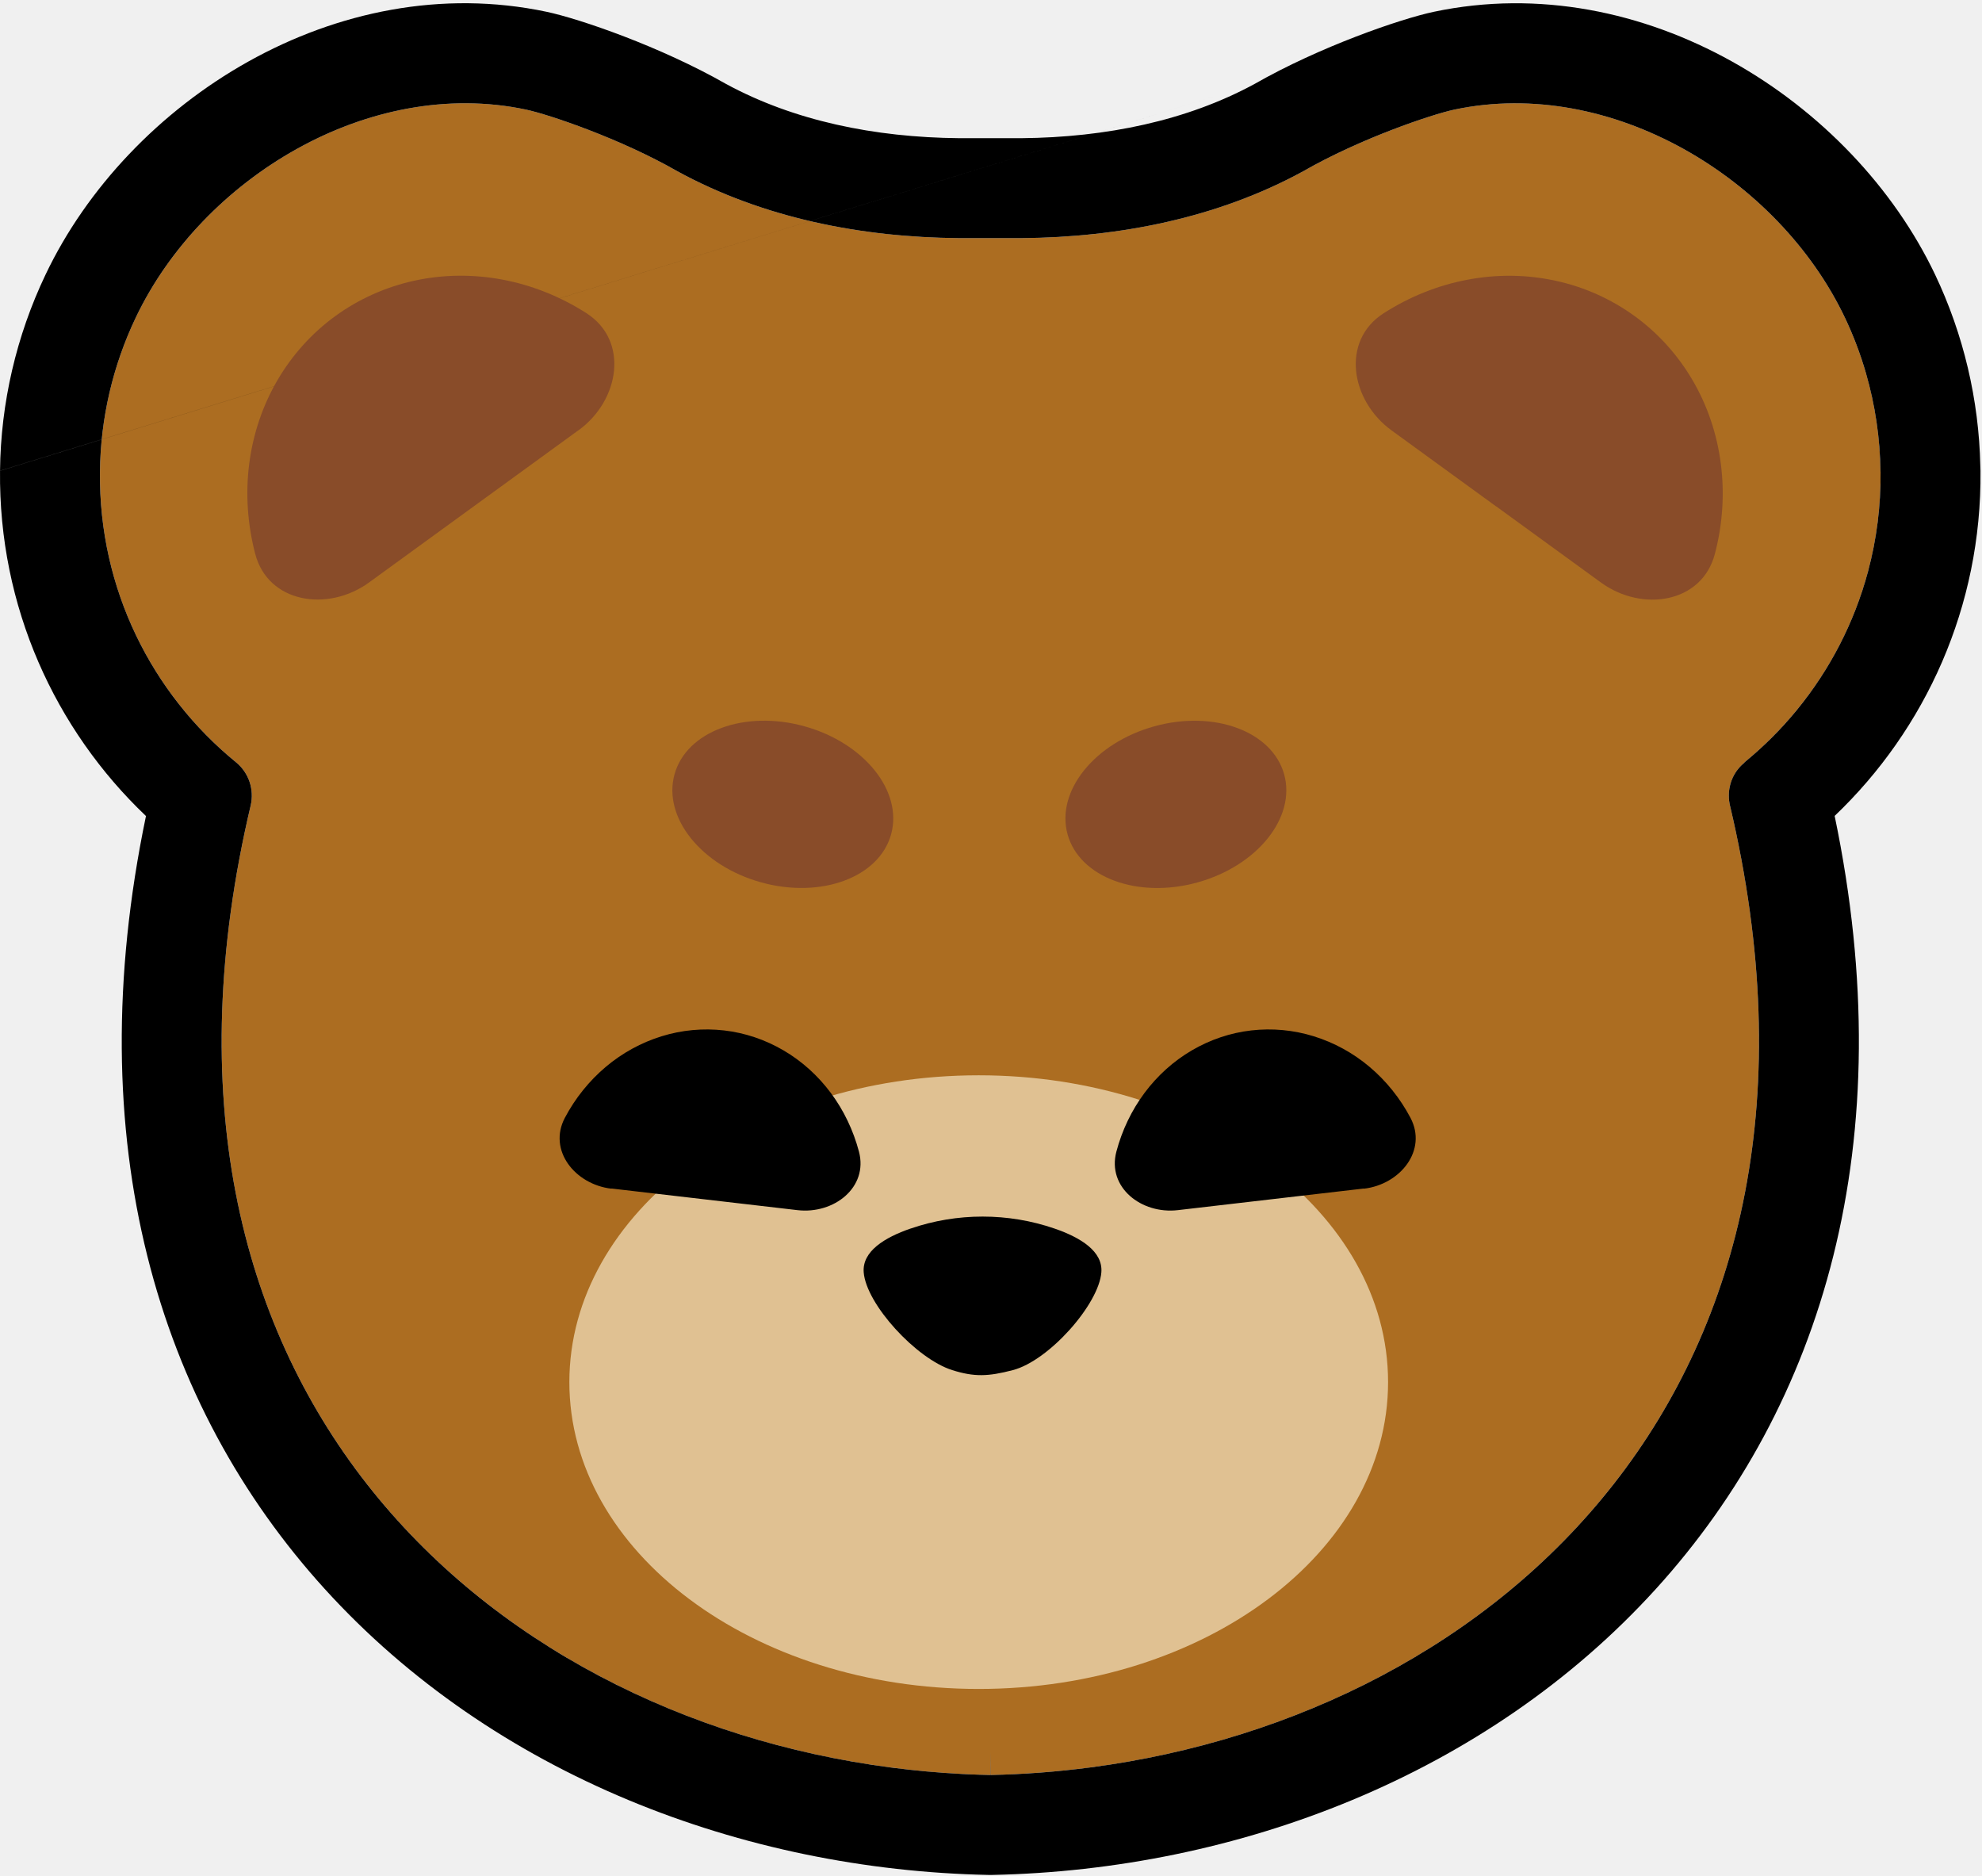
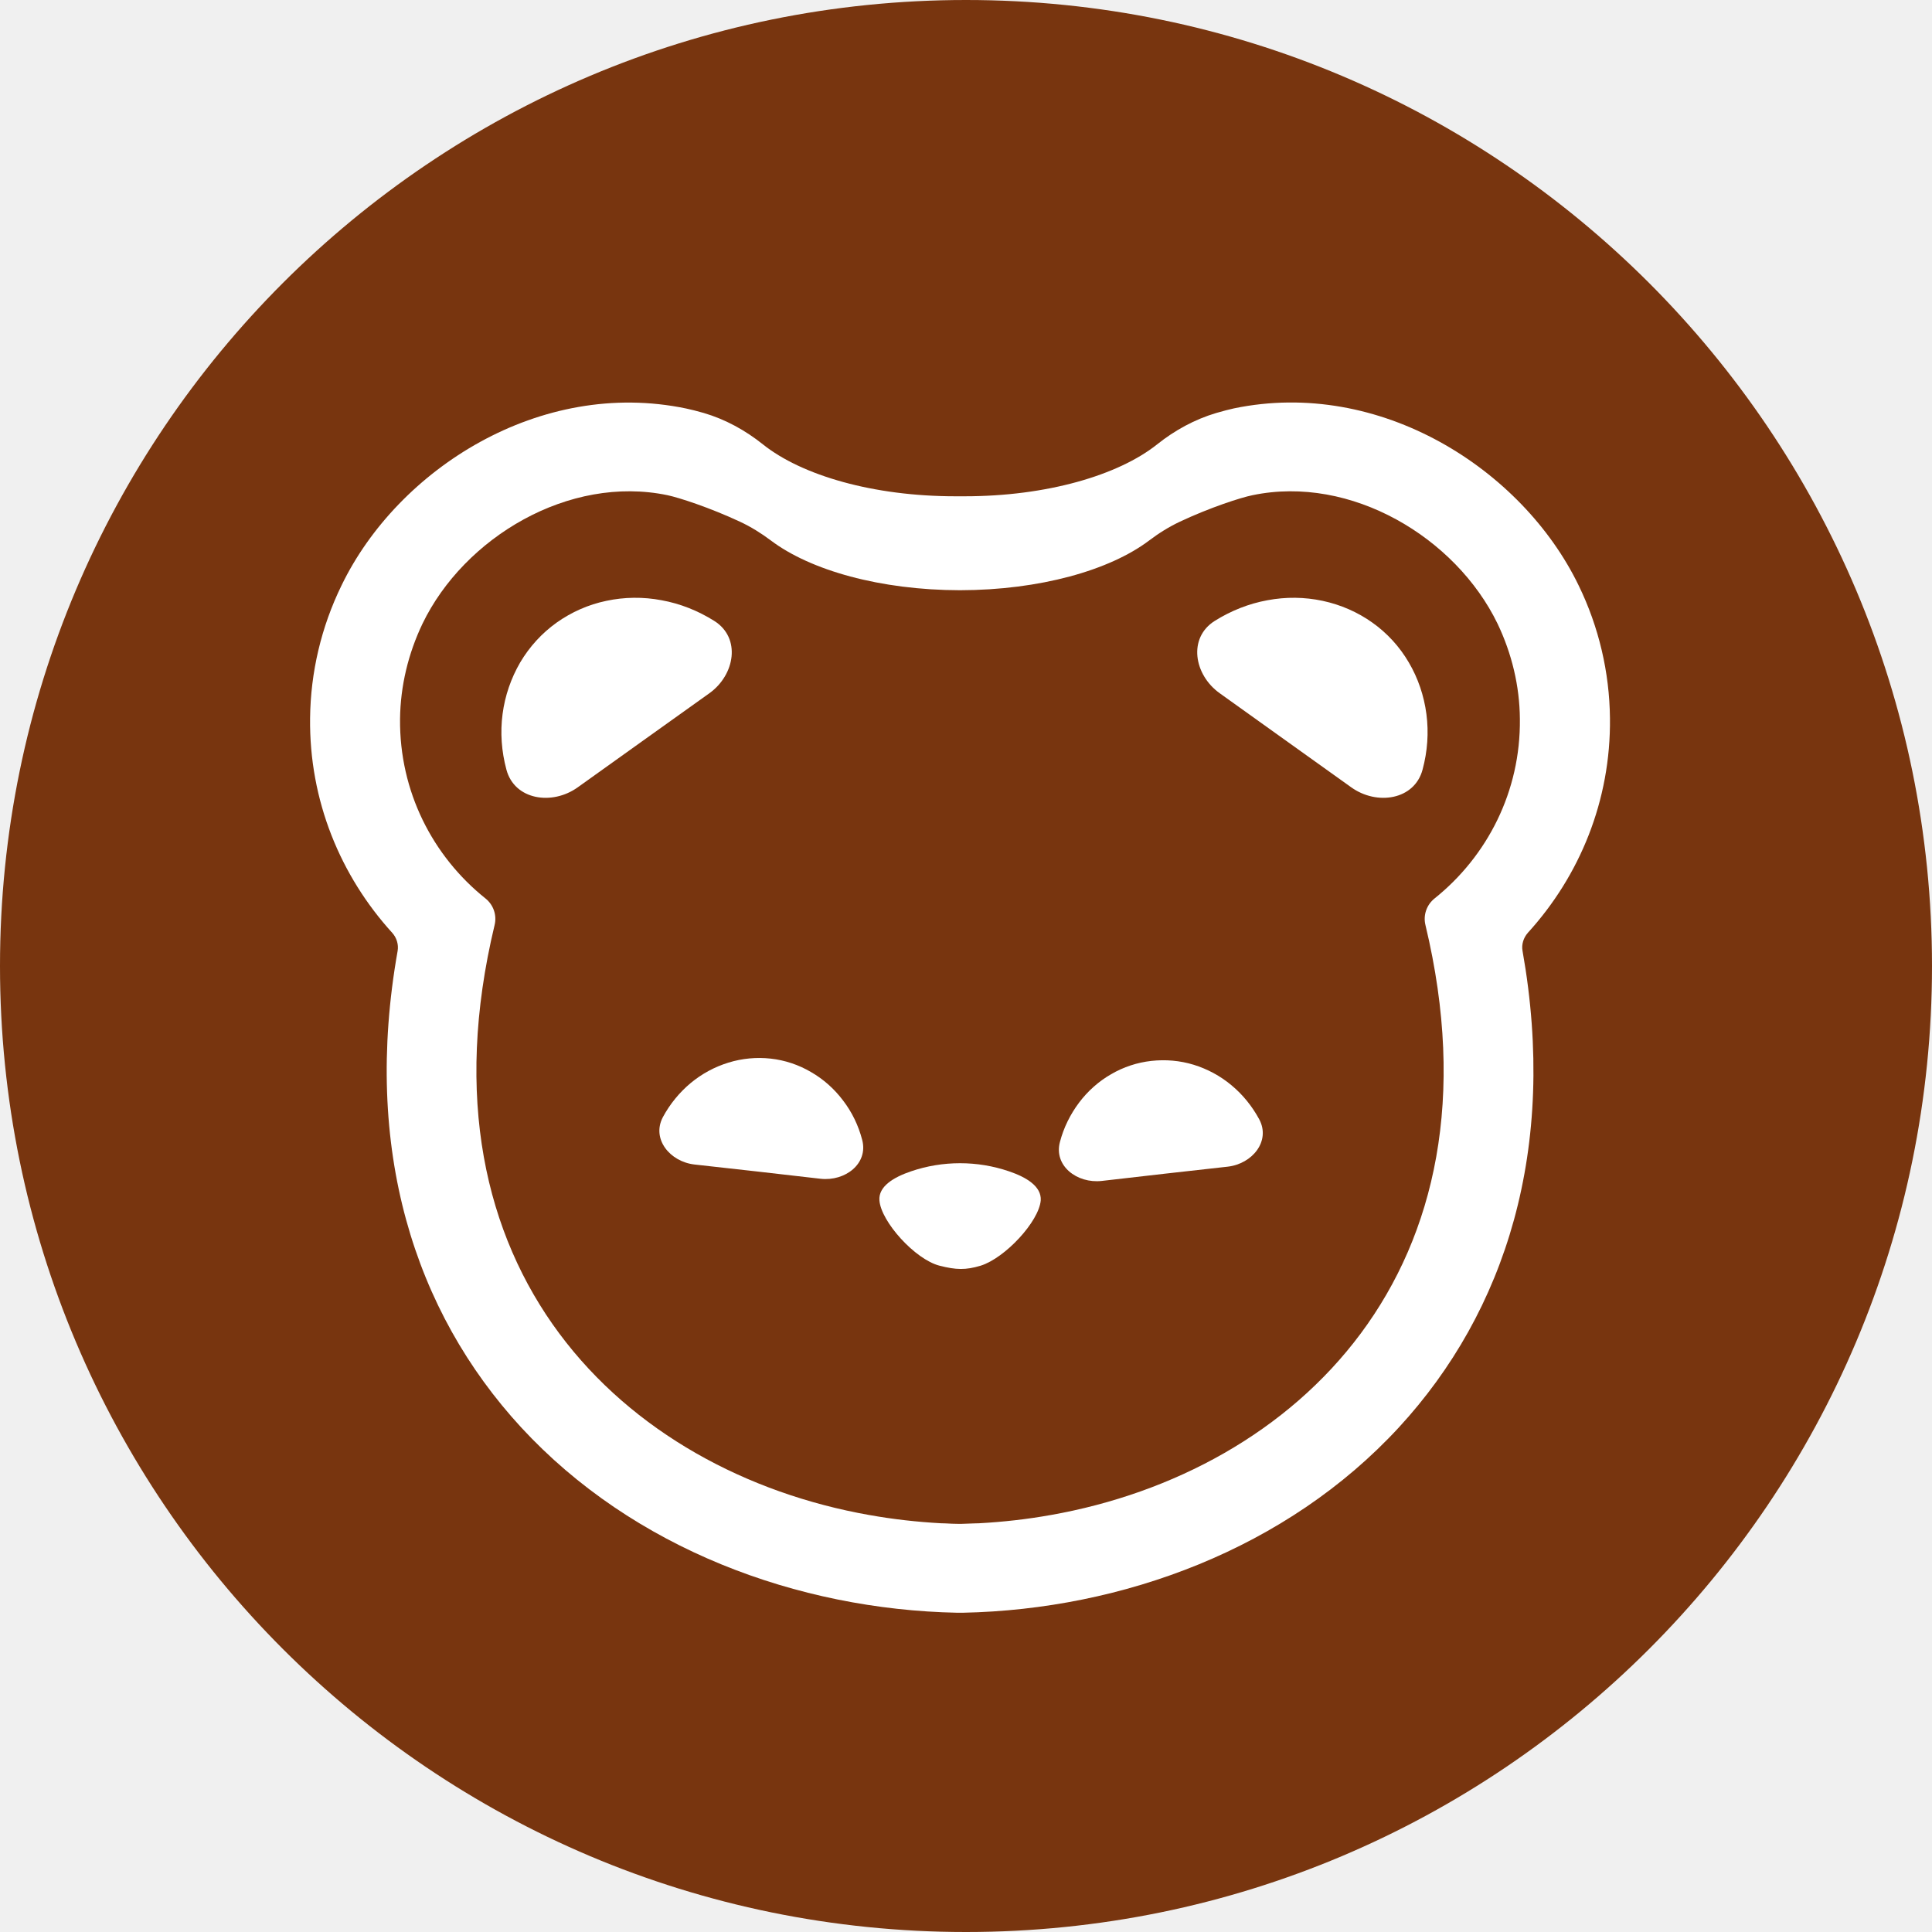
- <svg xmlns="http://www.w3.org/2000/svg" width="595" height="563" viewBox="0 0 595 563" fill="none" class="h-12 w-12">
-   <path d="M564.52 141.649C564.356 125.64 560.702 109.767 553.829 95.313C533.893 53.477 483.684 22.986 436.666 32.886C429.712 34.359 408.221 41.641 391.231 51.404C365.458 65.477 335.949 71.231 306.768 71.477H287.813C258.604 71.231 229.123 65.477 203.35 51.404C186.332 41.641 164.814 34.359 157.86 32.886C110.842 22.959 60.688 53.45 40.752 95.34C33.852 109.795 30.17 125.667 30.007 141.622C29.625 176.803 45.661 208.276 70.888 228.839C74.706 231.975 76.37 236.993 75.252 241.793C30.825 429.755 164.133 530.063 297.277 532.791L297.495 526.054C297.441 528.318 297.413 530.527 297.331 532.791C430.448 530.063 563.729 429.755 519.357 241.848C518.211 237.021 519.847 232.003 523.72 228.894L523.666 228.839C548.865 208.276 564.902 176.776 564.547 141.622L564.52 141.649Z" fill="#AC6D21" />
-   <path fill-rule="evenodd" clip-rule="evenodd" d="M436.666 32.886C483.684 22.986 533.893 53.477 553.829 95.313C556.382 100.684 558.492 106.25 560.143 111.946C562.93 121.564 564.411 131.552 564.519 141.594C564.519 141.603 564.519 141.612 564.519 141.622C564.519 141.631 564.52 141.64 564.52 141.649L564.547 141.621C564.547 141.63 564.547 141.639 564.547 141.648C564.547 141.658 564.547 141.667 564.547 141.677C564.646 151.965 563.341 161.941 560.813 171.42C556.683 186.908 549.288 201.071 539.42 213.114C539.251 213.321 539.081 213.527 538.91 213.732C534.496 219.041 529.597 223.931 524.284 228.331C524.081 228.499 523.877 228.667 523.672 228.834C523.67 228.835 523.668 228.837 523.666 228.839L523.72 228.893C523.718 228.895 523.716 228.897 523.714 228.898C522.992 229.478 522.348 230.125 521.786 230.824C519.333 233.872 518.425 237.923 519.356 241.848C560.379 415.569 449.56 514.418 327.407 530.509C327.393 530.51 327.38 530.512 327.366 530.514C317.405 531.825 307.368 532.585 297.331 532.79C297.386 531.271 297.417 529.777 297.447 528.274C297.462 527.538 297.477 526.799 297.495 526.054L297.277 532.789L297.277 532.79C295.112 532.746 292.947 532.676 290.782 532.58C290.06 532.548 289.338 532.513 288.616 532.475C288.616 532.475 288.616 532.475 288.616 532.475C281.521 532.105 274.436 531.457 267.389 530.534C267.371 530.532 267.353 530.529 267.334 530.527C145.102 514.493 34.163 415.631 75.252 241.793C76.37 236.993 74.706 231.975 70.888 228.839C45.661 208.275 29.625 176.803 30.007 141.621C30.17 125.667 33.852 109.795 40.752 95.34C60.688 53.45 110.842 22.959 157.86 32.886C164.814 34.359 186.332 41.641 203.35 51.404C229.123 65.477 258.604 71.231 287.813 71.477H306.768C335.949 71.231 365.458 65.477 391.23 51.404C408.221 41.641 429.712 34.359 436.666 32.886ZM376.598 25.212C396.154 14.034 420.373 5.671 430.451 3.537L430.485 3.53C493.353 -9.707 556.087 30.313 580.911 82.407L580.922 82.431C589.457 100.382 594.081 120.013 594.495 139.852C594.524 140.339 594.54 140.828 594.545 141.319C594.956 182.066 578.006 218.951 550.767 244.907C571.168 342.779 547.207 421.766 497.111 476.93C446.253 532.934 371.3 561.281 297.946 562.784C297.763 562.788 297.581 562.79 297.398 562.79C297.154 562.791 296.908 562.789 296.662 562.784C223.296 561.281 148.329 532.935 97.466 476.923C47.38 421.767 23.428 342.797 43.82 244.945C16.541 218.995 -0.429 182.114 0.008 141.314M376.598 25.212C356.305 36.225 332.098 41.247 306.637 41.477H287.944C262.455 41.247 238.271 36.224 217.975 25.208C198.393 14.031 174.146 5.67 164.075 3.537L164.057 3.533C101.164 -9.746 38.489 30.301 13.67 82.434C4.901 100.811 0.22 120.975 0.008 141.296" fill="black" />
-   <path d="M293.813 506.963C361.683 506.963 416.703 465.729 416.703 414.864C416.703 363.999 361.683 322.765 293.813 322.765C225.943 322.765 170.923 363.999 170.923 414.864C170.923 465.729 225.943 506.963 293.813 506.963Z" fill="#E0C192" />
-   <path d="M173.676 129.157C186.031 120.185 188.922 102.267 176.049 94.003C168.304 89.04 159.767 85.631 150.904 83.94C142.04 82.276 133.068 82.358 124.45 84.24C115.832 86.121 107.759 89.722 100.695 94.849C93.632 99.976 87.714 106.549 83.268 114.158C78.823 121.767 75.959 130.303 74.814 139.221C73.668 148.166 74.296 157.33 76.614 166.248C80.486 181.03 98.432 183.812 110.786 174.839L142.231 151.985L173.676 129.13V129.157Z" fill="#894C29" />
-   <path d="M449.185 152.012L480.63 174.867C492.985 183.839 510.93 181.058 514.803 166.276C517.148 157.385 517.748 148.194 516.603 139.249C515.457 130.304 512.594 121.794 508.148 114.185C503.703 106.576 497.785 100.004 490.721 94.877C483.657 89.749 475.585 86.122 466.967 84.268C458.349 82.386 449.349 82.277 440.512 83.968C431.649 85.631 423.113 89.067 415.367 94.031C402.522 102.267 405.385 120.185 417.74 129.185L449.185 152.04V152.012Z" fill="#894C29" />
-   <path d="M273.358 368.774C287.295 363.974 302.649 363.974 316.585 368.774C324.358 371.447 331.121 375.592 330.631 381.892C329.894 391.492 314.894 408.456 304.04 411.265C296.622 413.201 292.476 413.337 285.876 411.265C275.049 407.856 260.022 391.465 259.286 381.892C258.795 375.592 265.586 371.447 273.331 368.774H273.358Z" fill="black" />
-   <path d="M202.49 232.427C198.906 245.366 210.555 259.886 228.51 264.86C246.465 269.834 263.926 263.378 267.51 250.439C271.094 237.501 259.445 222.98 241.49 218.006C223.535 213.032 206.074 219.489 202.49 232.427Z" fill="#894C29" />
-   <path d="M385.51 232.439C389.094 245.378 377.445 259.899 359.49 264.872C341.535 269.846 324.074 263.39 320.49 250.451C316.906 237.513 328.555 222.992 346.51 218.018C364.465 213.045 381.926 219.501 385.51 232.439Z" fill="#894C29" />
-   <path d="M183.566 356.805C172.612 355.529 164.424 345.267 169.582 335.51C172.692 329.635 176.866 324.45 181.838 320.25C186.809 316.049 192.525 312.939 198.613 311.051C204.702 309.164 211.082 308.579 217.356 309.297C223.631 310.014 229.692 312.061 235.196 315.278C240.699 318.495 245.537 322.855 249.419 328.066C253.301 333.277 256.172 339.285 257.873 345.719C260.665 356.407 250.376 364.515 239.396 363.239L211.481 359.996L183.566 356.752V356.805Z" fill="black" />
-   <path d="M409.434 356.805C420.388 355.529 428.576 345.267 423.418 335.51C420.308 329.635 416.134 324.45 411.162 320.25C406.191 316.049 400.475 312.939 394.387 311.051C388.298 309.164 381.918 308.579 375.643 309.297C369.369 310.014 363.308 312.061 357.804 315.278C352.301 318.495 347.462 322.855 343.581 328.066C339.699 333.277 336.828 339.285 335.127 345.719C332.335 356.407 342.624 364.515 353.604 363.239L381.519 359.996L409.434 356.752V356.805Z" fill="black" />
+ <svg xmlns="http://www.w3.org/2000/svg" width="16" height="16" viewBox="0 0 16 16" fill="none">
+   <g clip-path="url(#clip0_1_6238)">
+     <circle cx="8" cy="8" r="8" transform="matrix(-1 0 0 1 16 0)" fill="#78350F" />
+     <path fill-rule="evenodd" clip-rule="evenodd" d="M10.06 5.142C10.194 5.058 10.342 4.999 10.496 4.971C10.65 4.942 10.804 4.944 10.954 4.976C11.103 5.008 11.243 5.069 11.365 5.156C11.488 5.243 11.591 5.356 11.667 5.486C11.743 5.615 11.793 5.761 11.813 5.914C11.833 6.067 11.822 6.222 11.781 6.374C11.714 6.625 11.403 6.673 11.19 6.52L10.646 6.131L10.101 5.741C9.887 5.588 9.837 5.282 10.06 5.142Z" fill="white" />
+     <path fill-rule="evenodd" clip-rule="evenodd" d="M4.308 5.486C4.385 5.356 4.487 5.244 4.61 5.156C4.733 5.069 4.872 5.007 5.021 4.976C5.17 4.944 5.327 4.942 5.479 4.971C5.634 4.999 5.781 5.058 5.915 5.142C6.138 5.282 6.088 5.588 5.875 5.741L5.329 6.131L4.785 6.52C4.572 6.673 4.261 6.625 4.194 6.374C4.153 6.222 4.142 6.065 4.162 5.914C4.182 5.761 4.232 5.617 4.308 5.486Z" fill="white" />
+     <path fill-rule="evenodd" clip-rule="evenodd" d="M7.546 9.7C7.807 9.611 8.094 9.611 8.355 9.7C8.5 9.749 8.626 9.825 8.619 9.941C8.604 10.117 8.323 10.419 8.121 10.482C7.997 10.519 7.919 10.517 7.781 10.482C7.578 10.43 7.296 10.117 7.283 9.941C7.274 9.825 7.401 9.749 7.546 9.7Z" fill="white" />
+     <path fill-rule="evenodd" clip-rule="evenodd" d="M8.936 9.132C9.008 9.036 9.099 8.955 9.202 8.896C9.305 8.836 9.418 8.799 9.535 8.786C9.653 8.773 9.772 8.783 9.886 8.818C9.999 8.853 10.106 8.91 10.199 8.988C10.293 9.066 10.37 9.162 10.428 9.269C10.525 9.449 10.372 9.639 10.166 9.662L9.647 9.72L9.124 9.78C8.919 9.803 8.725 9.654 8.778 9.457C8.809 9.338 8.864 9.228 8.936 9.132Z" fill="white" />
+     <path fill-rule="evenodd" clip-rule="evenodd" d="M5.719 8.97C5.813 8.892 5.919 8.835 6.033 8.8C6.146 8.765 6.266 8.754 6.383 8.767C6.5 8.78 6.614 8.818 6.716 8.878C6.819 8.937 6.91 9.018 6.982 9.114C7.055 9.209 7.109 9.32 7.14 9.439C7.193 9.636 7 9.785 6.795 9.762L6.272 9.702L5.752 9.644C5.547 9.621 5.394 9.431 5.49 9.251C5.548 9.143 5.627 9.047 5.719 8.97Z" fill="white" />
+     <path fill-rule="evenodd" clip-rule="evenodd" d="M3.248 7.725C2.82 7.254 2.56 6.631 2.568 5.947C2.572 5.569 2.66 5.193 2.828 4.849C3.294 3.884 4.474 3.131 5.682 3.383C5.722 3.391 5.771 3.404 5.828 3.42C6.008 3.473 6.173 3.564 6.318 3.68C6.641 3.938 7.234 4.11 7.912 4.11C7.925 4.11 7.938 4.11 7.951 4.11C7.963 4.11 7.976 4.11 7.989 4.11C8.667 4.11 9.26 3.937 9.583 3.68C9.728 3.564 9.894 3.473 10.073 3.42C10.13 3.403 10.18 3.391 10.219 3.382C11.427 3.131 12.607 3.884 13.074 4.849C13.241 5.192 13.329 5.568 13.333 5.947C13.341 6.63 13.082 7.254 12.653 7.725C12.617 7.766 12.599 7.822 12.609 7.875C12.9 9.513 12.47 10.86 11.586 11.82C10.658 12.827 9.296 13.329 7.974 13.356H7.951C7.949 13.356 7.948 13.356 7.947 13.356H7.927C6.606 13.329 5.244 12.827 4.315 11.82C3.431 10.86 3.002 9.513 3.293 7.875C3.302 7.822 3.285 7.766 3.248 7.725L3.248 7.725ZM4.021 7.441C4.087 7.494 4.116 7.58 4.096 7.661C3.41 10.521 5.174 12.189 7.2 12.547H7.201C7.396 12.582 7.594 12.604 7.792 12.615C7.804 12.615 7.817 12.616 7.829 12.616C7.866 12.619 7.904 12.619 7.941 12.62H7.951C7.951 12.62 7.952 12.62 7.953 12.62H7.96C7.997 12.618 8.035 12.618 8.072 12.616C8.084 12.616 8.097 12.615 8.109 12.615C8.308 12.604 8.505 12.582 8.7 12.547H8.701C10.727 12.189 12.491 10.521 11.805 7.661C11.785 7.58 11.814 7.494 11.88 7.441C12.317 7.091 12.594 6.554 12.587 5.954C12.585 5.681 12.52 5.412 12.402 5.165C12.056 4.451 11.188 3.931 10.373 4.101C10.277 4.12 10.021 4.203 9.772 4.32C9.681 4.363 9.596 4.416 9.517 4.476C9.19 4.723 8.611 4.887 7.95 4.888C7.29 4.887 6.711 4.723 6.384 4.476C6.304 4.416 6.219 4.363 6.129 4.321C5.879 4.204 5.623 4.121 5.528 4.101C4.712 3.931 3.844 4.451 3.499 5.165C3.381 5.412 3.316 5.681 3.313 5.954C3.307 6.554 3.583 7.091 4.021 7.441H4.021Z" fill="white" />
+   </g>
+   <defs>
+     <clipPath id="clip0_1_6238">
+       <rect width="16" height="16" fill="white" />
+     </clipPath>
+   </defs>
</svg>
